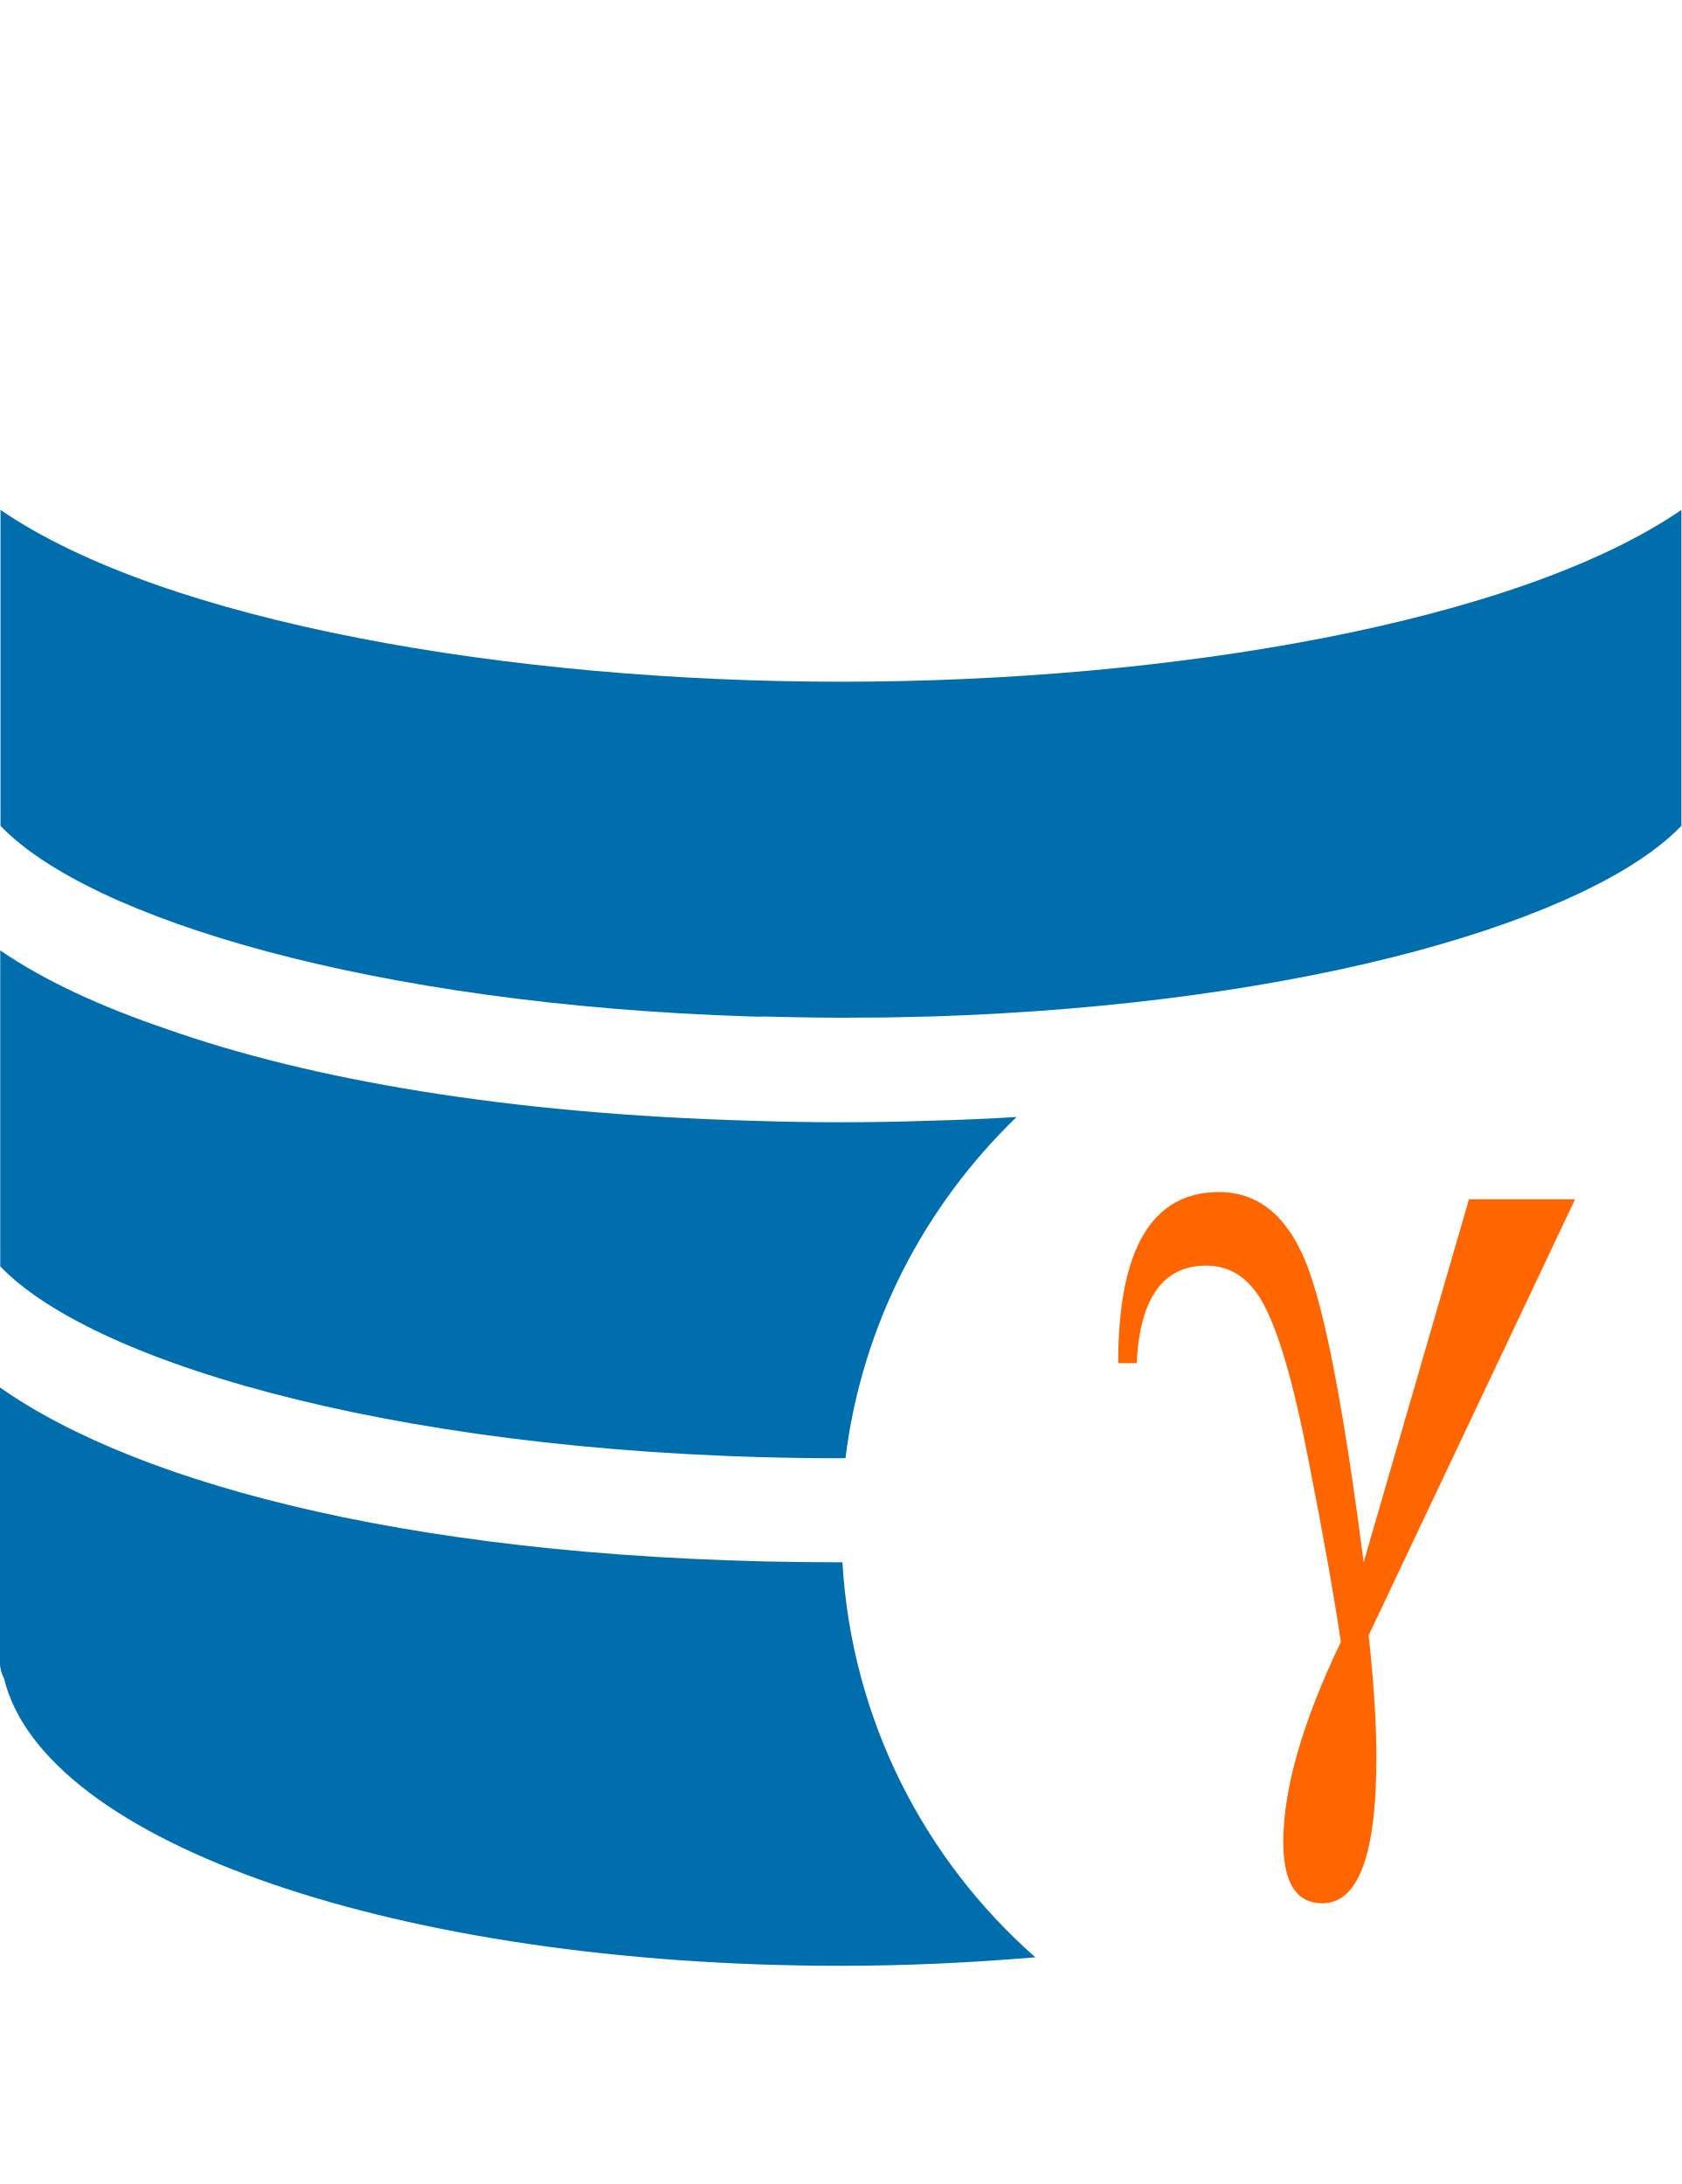
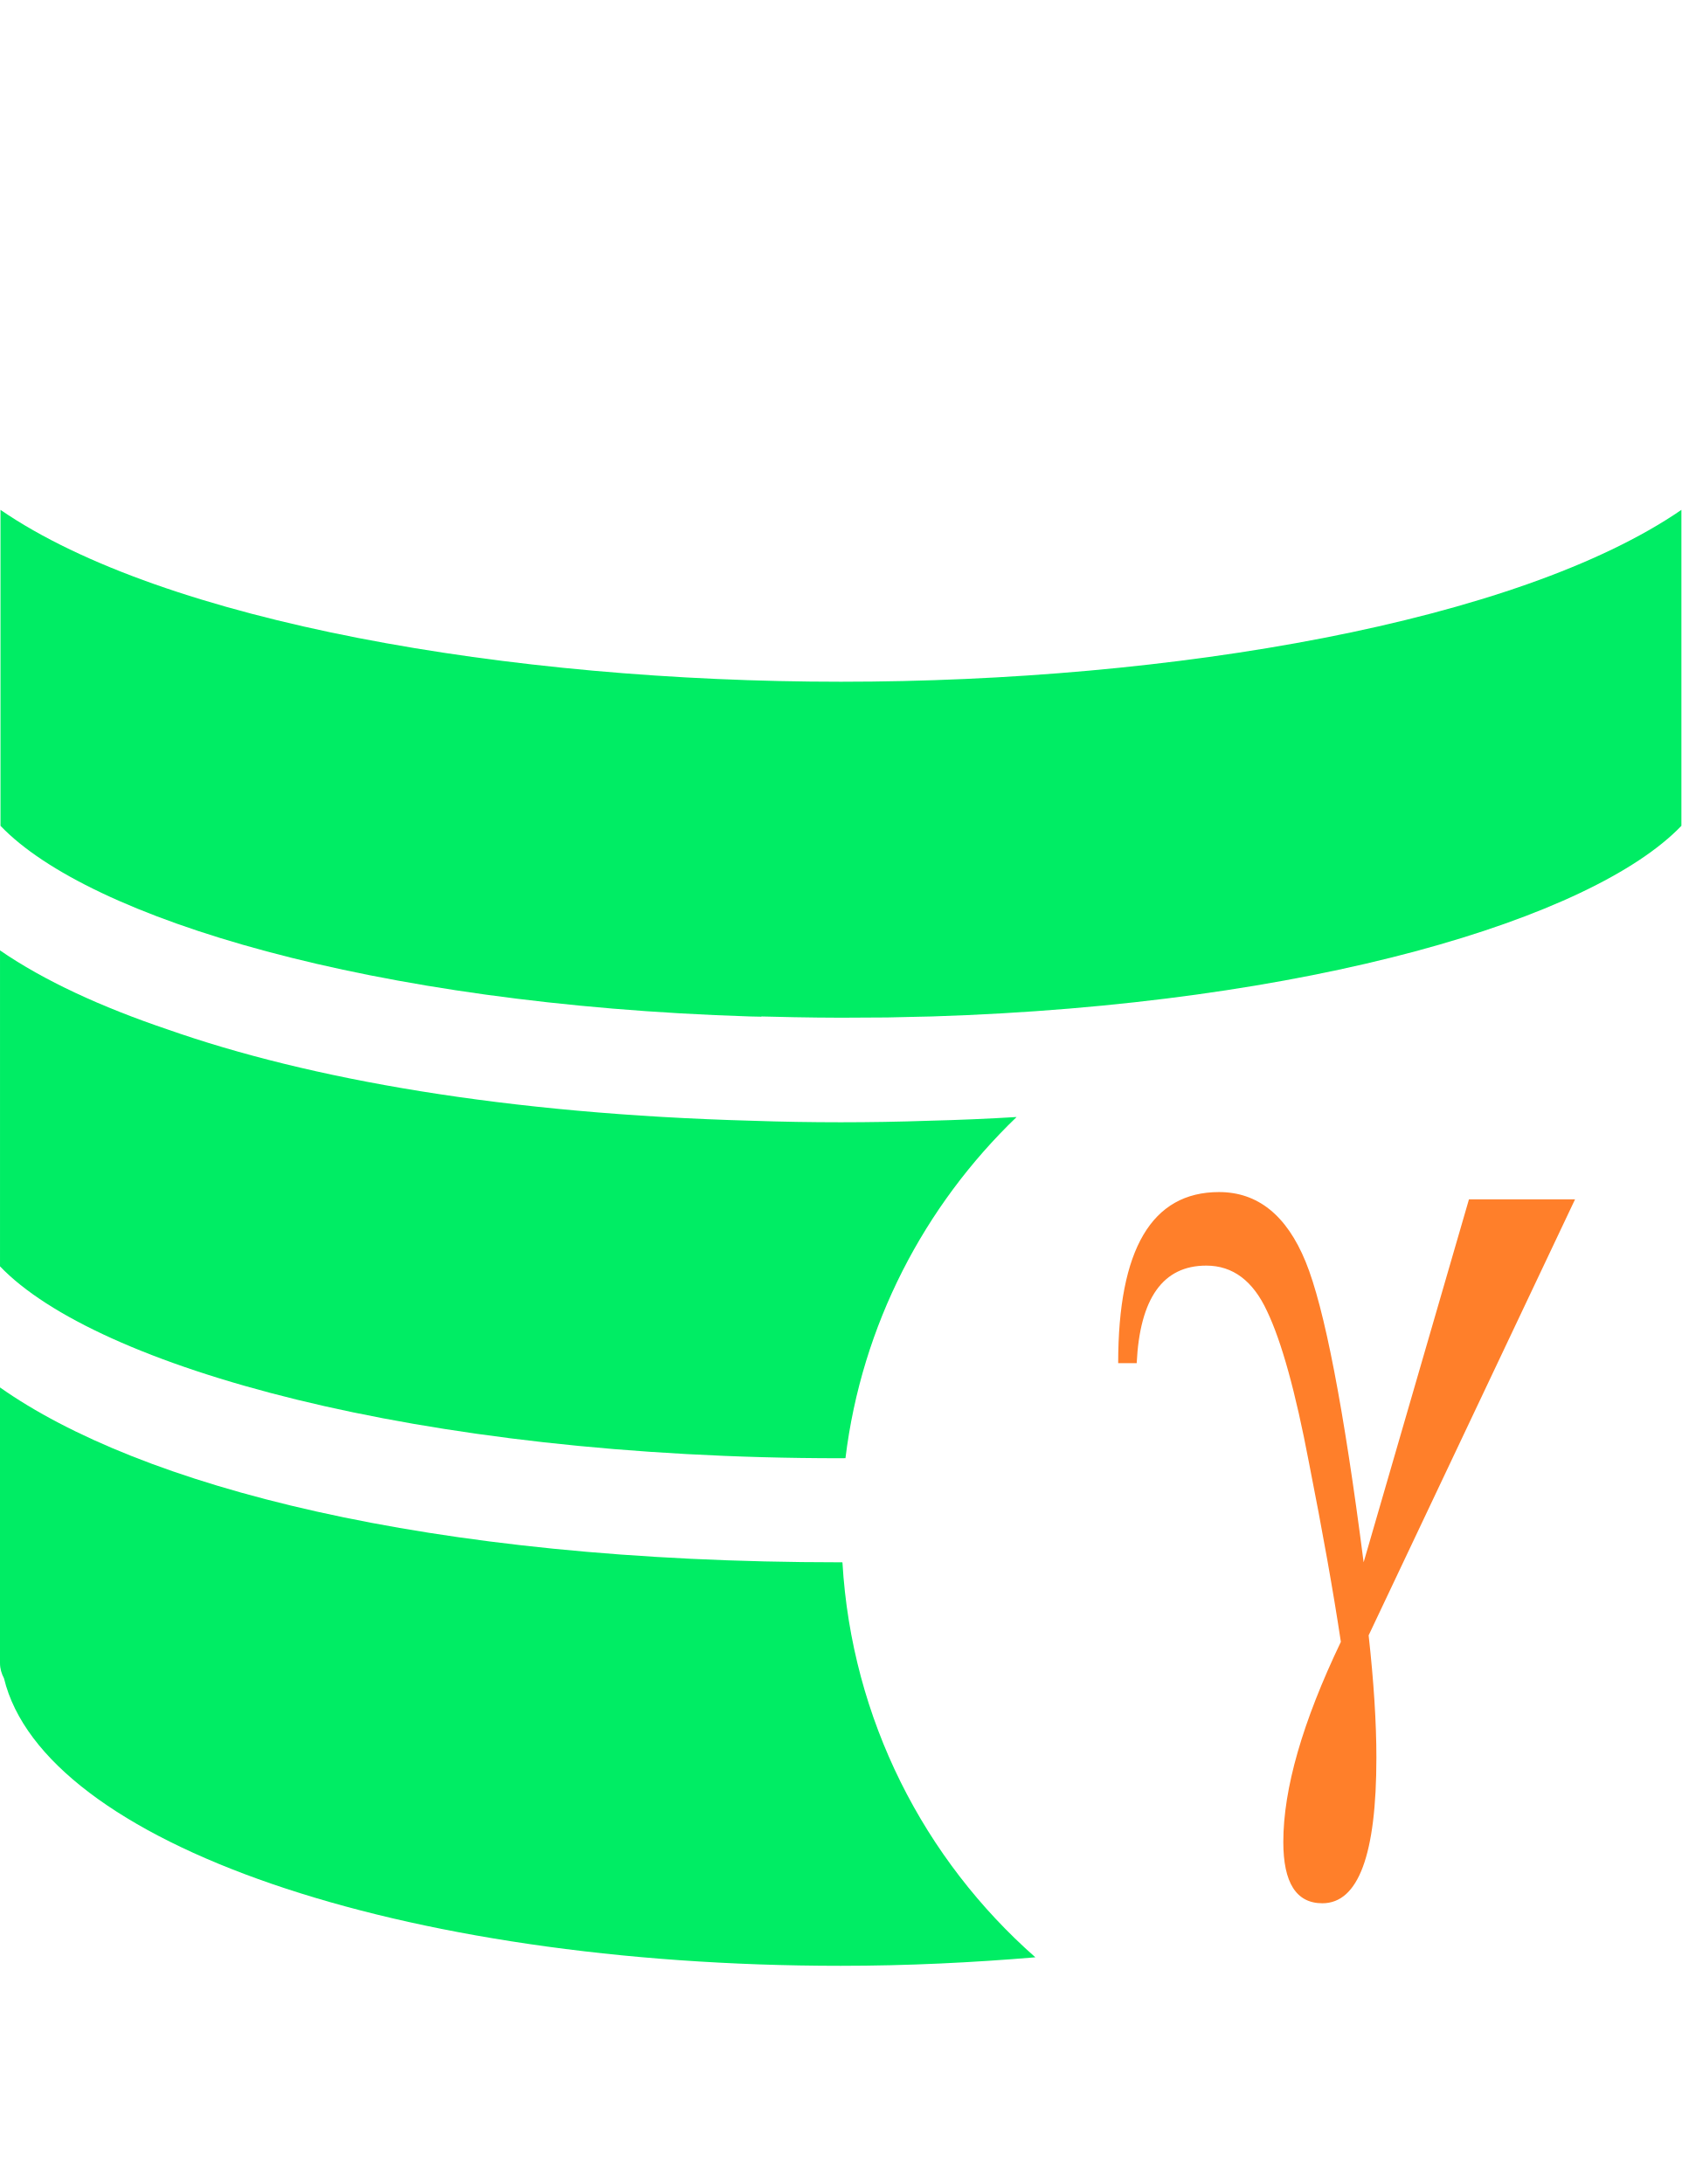
- <svg xmlns="http://www.w3.org/2000/svg" width="92.353" height="120" fill="#000000" version="1.1" viewBox="0 0 6.719 8.73" xml:space="preserve">
-   <path d="m5.871 4.794h0.424l-0.825 1.743q0.031 0.28 0.031 0.489 0 0.582-0.216 0.582-0.156 0-0.156-0.245 0-0.319 0.23-0.8-0.045-0.299-0.128-0.719-0.08-0.421-0.167-0.603-0.084-0.182-0.243-0.182-0.259 0-0.278 0.39h-0.074q0-0.684 0.403-0.684 0.232 0 0.346 0.278 0.113 0.276 0.232 1.202z" fill="#f60" filter="url(#editing-jagged-67)" stroke-width=".011" />
-   <g fill="#006dad" stroke-width=".134">
-     <path d="m3.379 5.829c0.066-0.533 0.316-1.009 0.684-1.364-0.115 0.007-0.232 0.012-0.353 0.015-0.117 0.004-0.234 0.006-0.35 0.006-0.117 0-0.234-0.002-0.351-0.006-0.986-0.027-1.773-0.166-2.338-0.365-0.266-0.09-0.494-0.195-0.67-0.316v1.263c0.382 0.399 1.665 0.767 3.359 0.767 0.007 0 0.013-2.688e-4 0.019-2.688e-4z" />
-     <path d="m3.042 4.063c0.044 0.001 0.087 0.002 0.132 0.003 0.061 0.001 0.123 0.002 0.186 0.002 0.062 0 0.124-5.375e-4 0.186-0.001 0.044-6.718e-4 0.088-0.002 0.132-0.003 0.016-4.031e-4 0.031-6.719e-4 0.047-0.001 1.512-0.048 2.64-0.392 2.995-0.762v-1.263c-0.654 0.449-2.037 0.687-3.359 0.687s-2.705-0.238-3.359-0.687v1.263c0.354 0.37 1.483 0.714 2.995 0.762 0.016 4.031e-4 0.031 6.718e-4 0.047 0.001z" />
-     <path d="m3.366 6.245h-0.007c-1.659 0-2.804-0.308-3.359-0.699v1.102c0 0.022 0.006 0.042 0.016 0.061 0.159 0.658 1.579 1.149 3.344 1.149 0.269 0 0.528-0.013 0.778-0.034-0.444-0.391-0.734-0.95-0.771-1.578z" />
+ <svg xmlns="http://www.w3.org/2000/svg" width="92.353" height="120" fill="#000000" version="1.1" viewBox="0 0 6.719 8.73" xml:space="preserve" id="svg4">
+   <defs id="defs4" />
+   <g id="g4">
+     <path d="m5.871 4.794h0.424l-0.825 1.743q0.031 0.28 0.031 0.489 0 0.582-0.216 0.582-0.156 0-0.156-0.245 0-0.319 0.23-0.8-0.045-0.299-0.128-0.719-0.08-0.421-0.167-0.603-0.084-0.182-0.243-0.182-0.259 0-0.278 0.39h-0.074q0-0.684 0.403-0.684 0.232 0 0.346 0.278 0.113 0.276 0.232 1.202z" fill="#f60" filter="url(#editing-jagged-67)" stroke-width=".011" id="path1" style="fill:#ff7f2a" />
+     <path d="M 3.379,5.829 C 3.444,5.296 3.694,4.82 4.063,4.465 3.948,4.472 3.831,4.477 3.71,4.48 3.593,4.484 3.476,4.486 3.36,4.486 3.243,4.486 3.125,4.484 3.008,4.48 2.022,4.453 1.236,4.314 0.67,4.115 0.404,4.025 0.176,3.92 4e-5,3.799 v 1.263 c 0.382,0.399 1.665,0.767 3.359,0.767 0.007,0 0.013,-2.688e-4 0.019,-2.688e-4 z" id="path2" style="fill:#00ed64;stroke-width:0.134;fill-opacity:1" />
+     <path d="m 3.042,4.063 c 0.044,0.001 0.087,0.002 0.132,0.003 0.061,0.001 0.123,0.002 0.186,0.002 0.062,0 0.124,-5.375e-4 0.186,-0.001 0.044,-6.718e-4 0.088,-0.002 0.132,-0.003 0.016,-4.031e-4 0.031,-6.719e-4 0.047,-0.001 1.512,-0.048 2.64,-0.392 2.995,-0.762 v -1.263 c -0.654,0.449 -2.037,0.687 -3.359,0.687 -1.323,0 -2.705,-0.238 -3.359,-0.687 v 1.263 c 0.354,0.37 1.483,0.714 2.995,0.762 0.016,4.031e-4 0.031,6.718e-4 0.047,0.001 z" id="path3" style="fill:#00ed64;stroke-width:0.134;fill-opacity:1" />
+     <path d="M 3.366,6.245 H 3.359 c -1.659,0 -2.804,-0.308 -3.359,-0.699 v 1.102 c 0,0.022 0.006,0.042 0.016,0.061 0.159,0.658 1.579,1.149 3.344,1.149 0.269,0 0.528,-0.013 0.778,-0.034 -0.444,-0.391 -0.734,-0.95 -0.771,-1.578 z" id="path4" style="fill:#00ed64;stroke-width:0.134;fill-opacity:1" />
  </g>
</svg>
